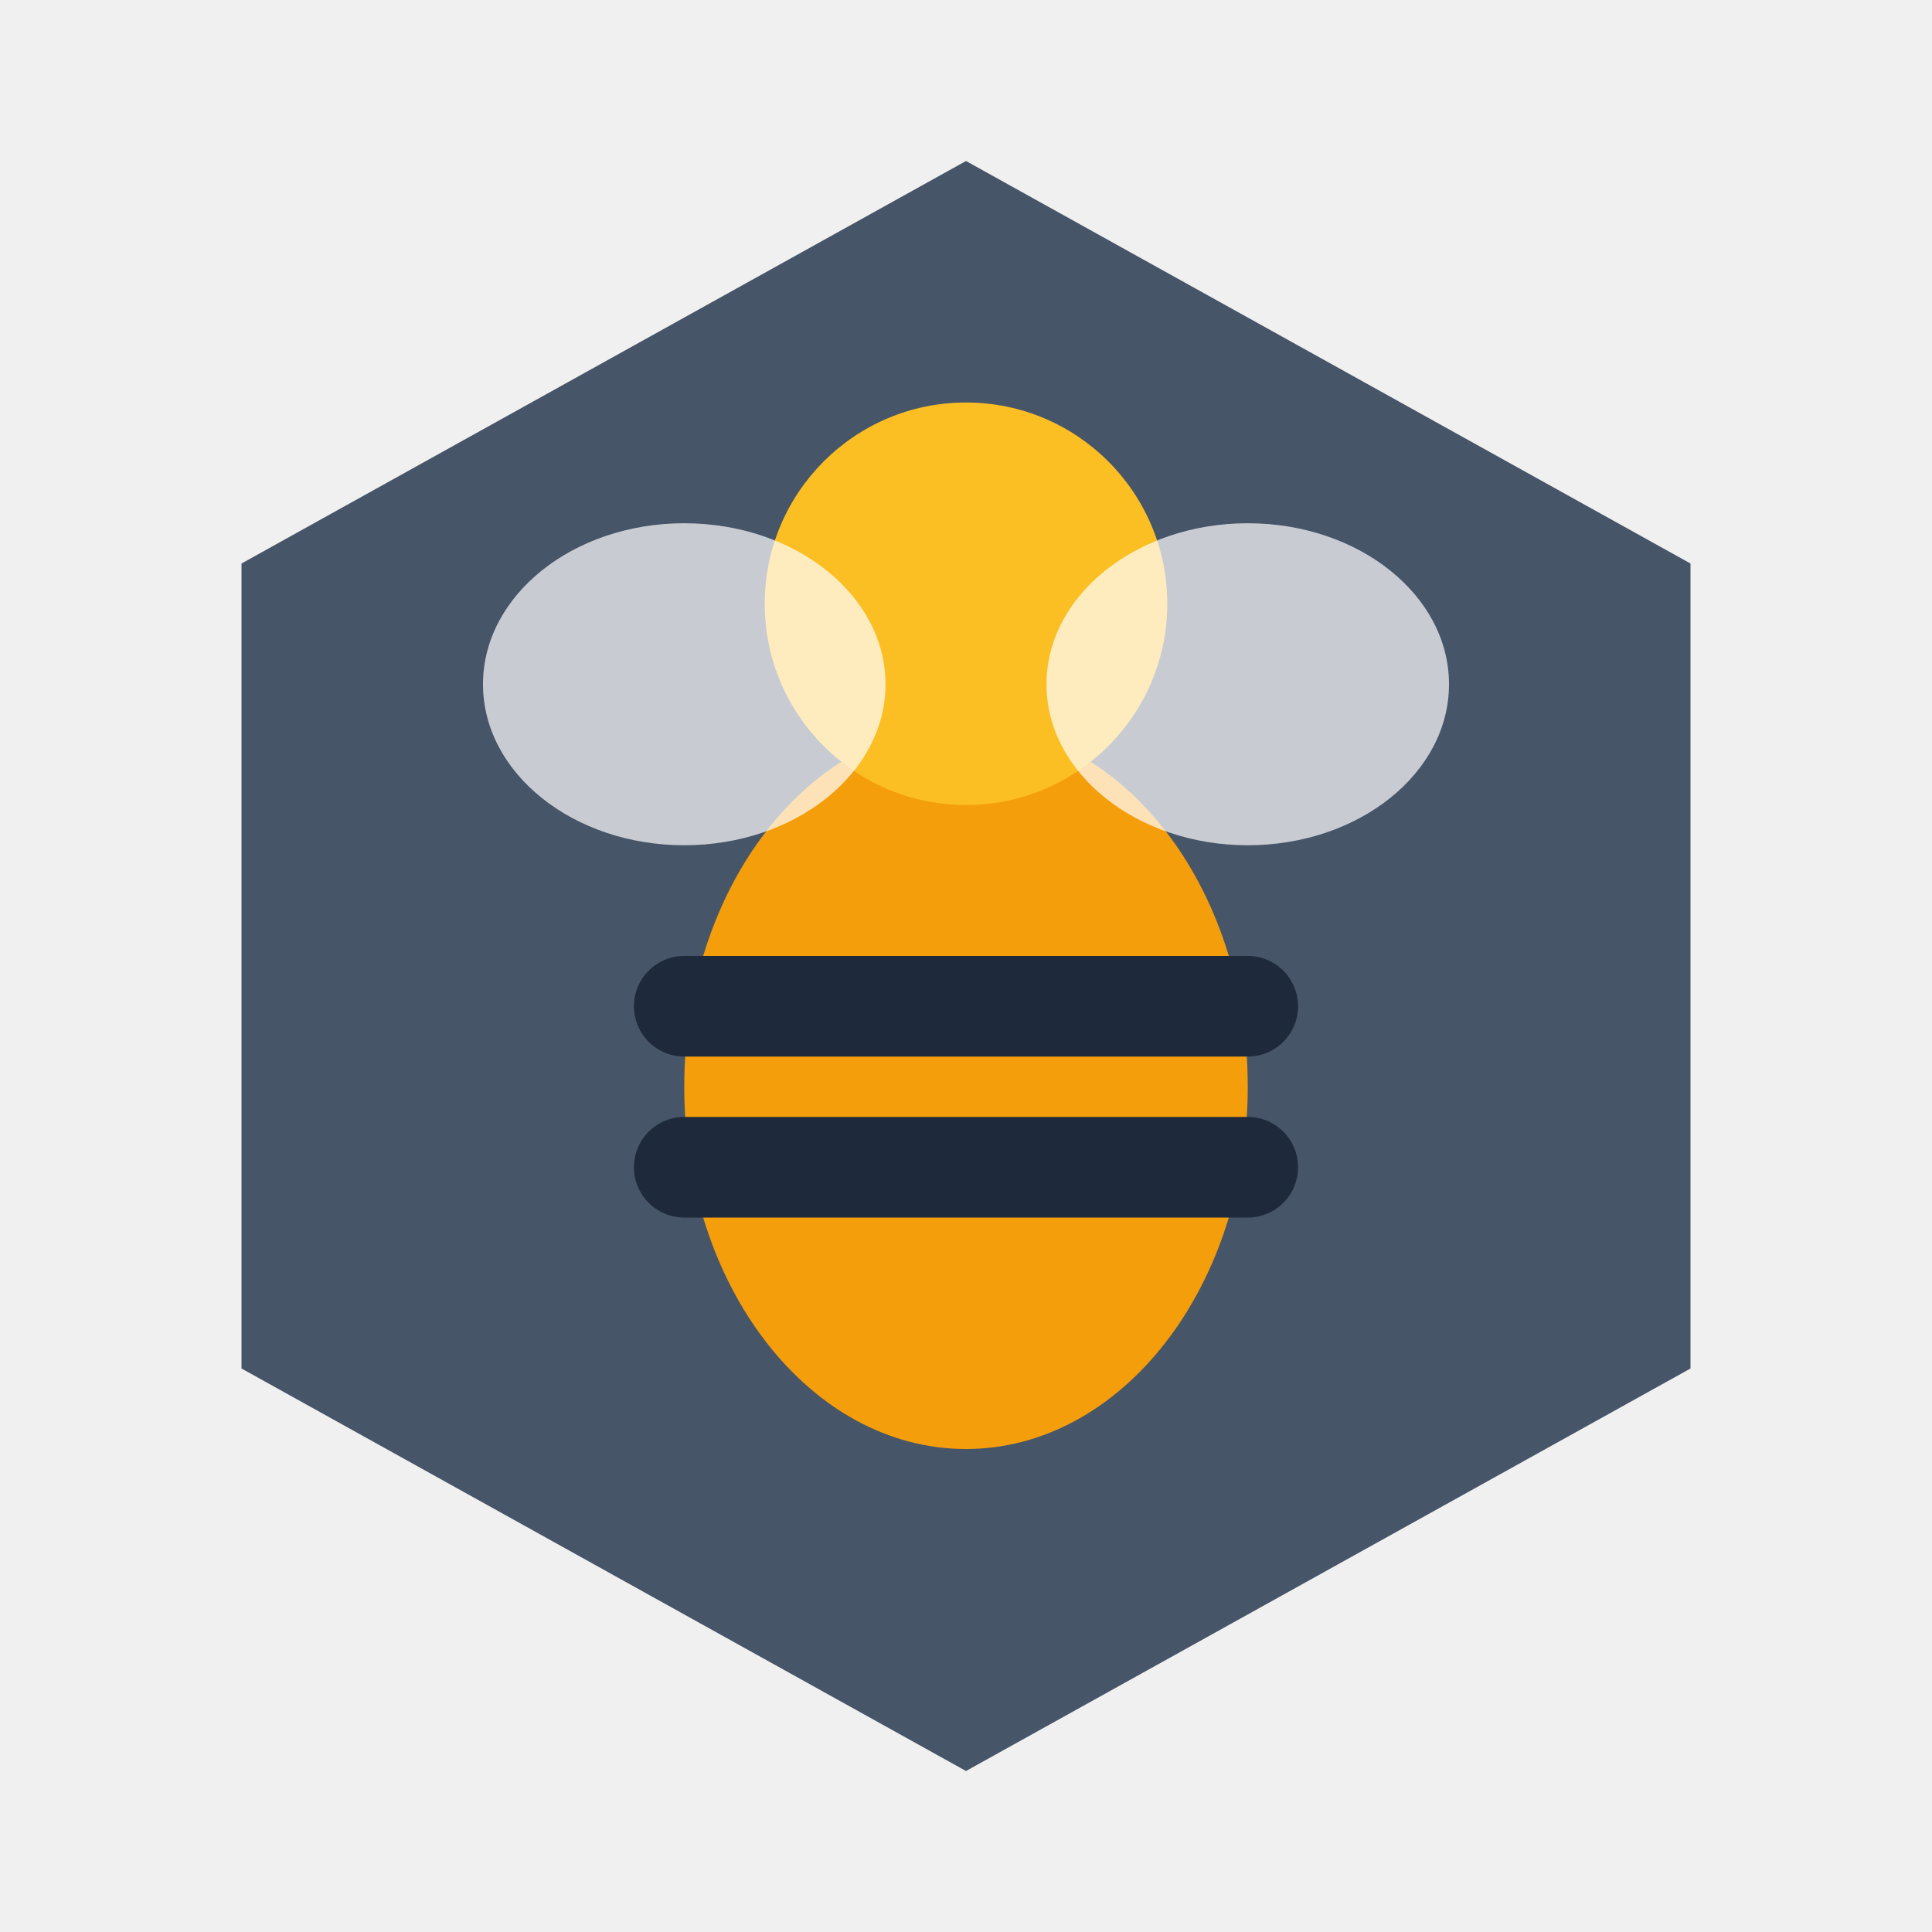
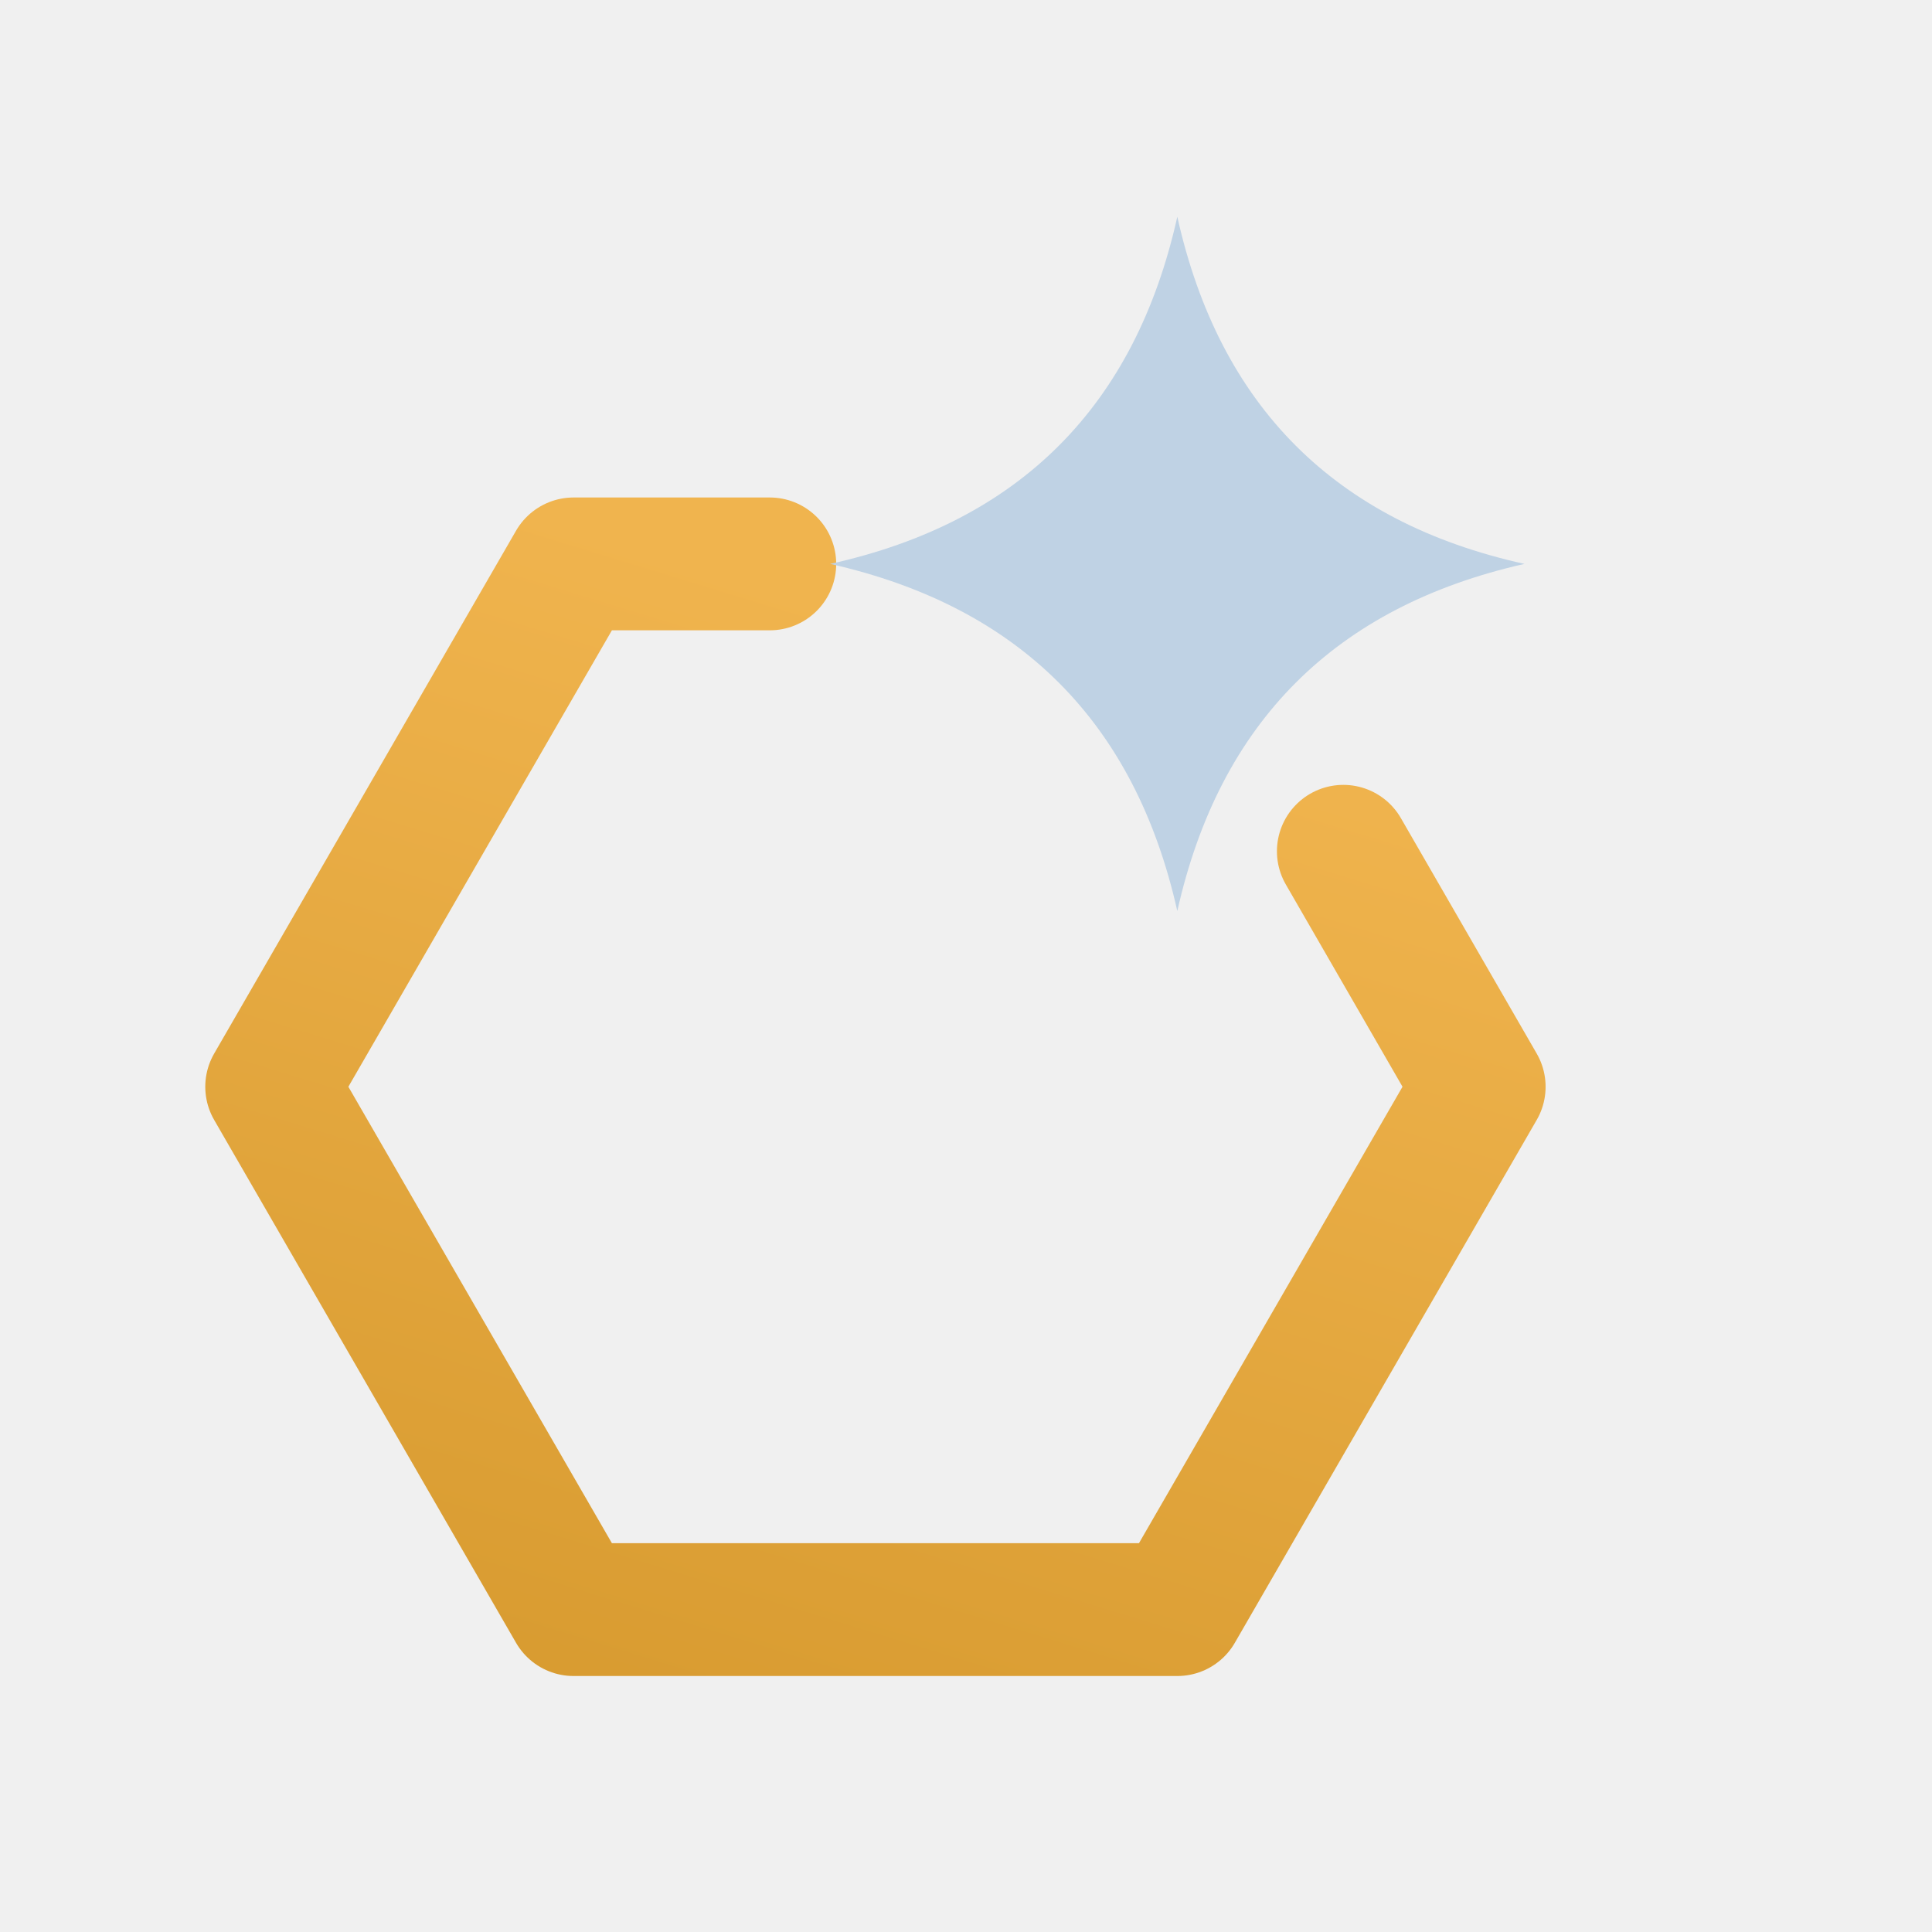
- <svg xmlns="http://www.w3.org/2000/svg" width="48" height="48" viewBox="0 0 48 48" fill="none">
-   <path d="M24 4L42 14V34L24 44L6 34V14L24 4Z" fill="#475569" />
-   <ellipse cx="24" cy="27" rx="7" ry="9" fill="#f59e0b" />
-   <path d="M17 25h14M17 29h14" stroke="#1e293b" stroke-width="2.5" stroke-linecap="round" />
-   <circle cx="24" cy="15" r="5" fill="#fbbf24" />
-   <ellipse cx="17" cy="17" rx="5" ry="4" fill="white" opacity="0.7" />
-   <ellipse cx="31" cy="17" rx="5" ry="4" fill="white" opacity="0.7" />
+ <svg xmlns="http://www.w3.org/2000/svg" width="64" height="64" viewBox="0 0 64 64">
+   <defs>
+     <linearGradient id="ah-cell" x1="0" y1="1" x2="0.35" y2="0">
+       <stop offset="0" stop-color="#D89B30" />
+       <stop offset="1" stop-color="#F0B44E" />
+     </linearGradient>
+   </defs>
+   <path fill="none" stroke="url(#ah-cell)" stroke-width="4.4" stroke-linecap="round" stroke-linejoin="round" d="M44.5 28.2 L49 36 L39 53.32 L19 53.32 L9 36 L19 18.68 L25.5 18.68" />
+   <path fill="#BFD2E4" d="M39 7.18 Q41.1 16.6 50.5 18.68 Q41.1 20.8 39 30.18 Q36.9 20.8 27.5 18.68 Q36.9 16.6 39 7.18 Z" />
</svg>
